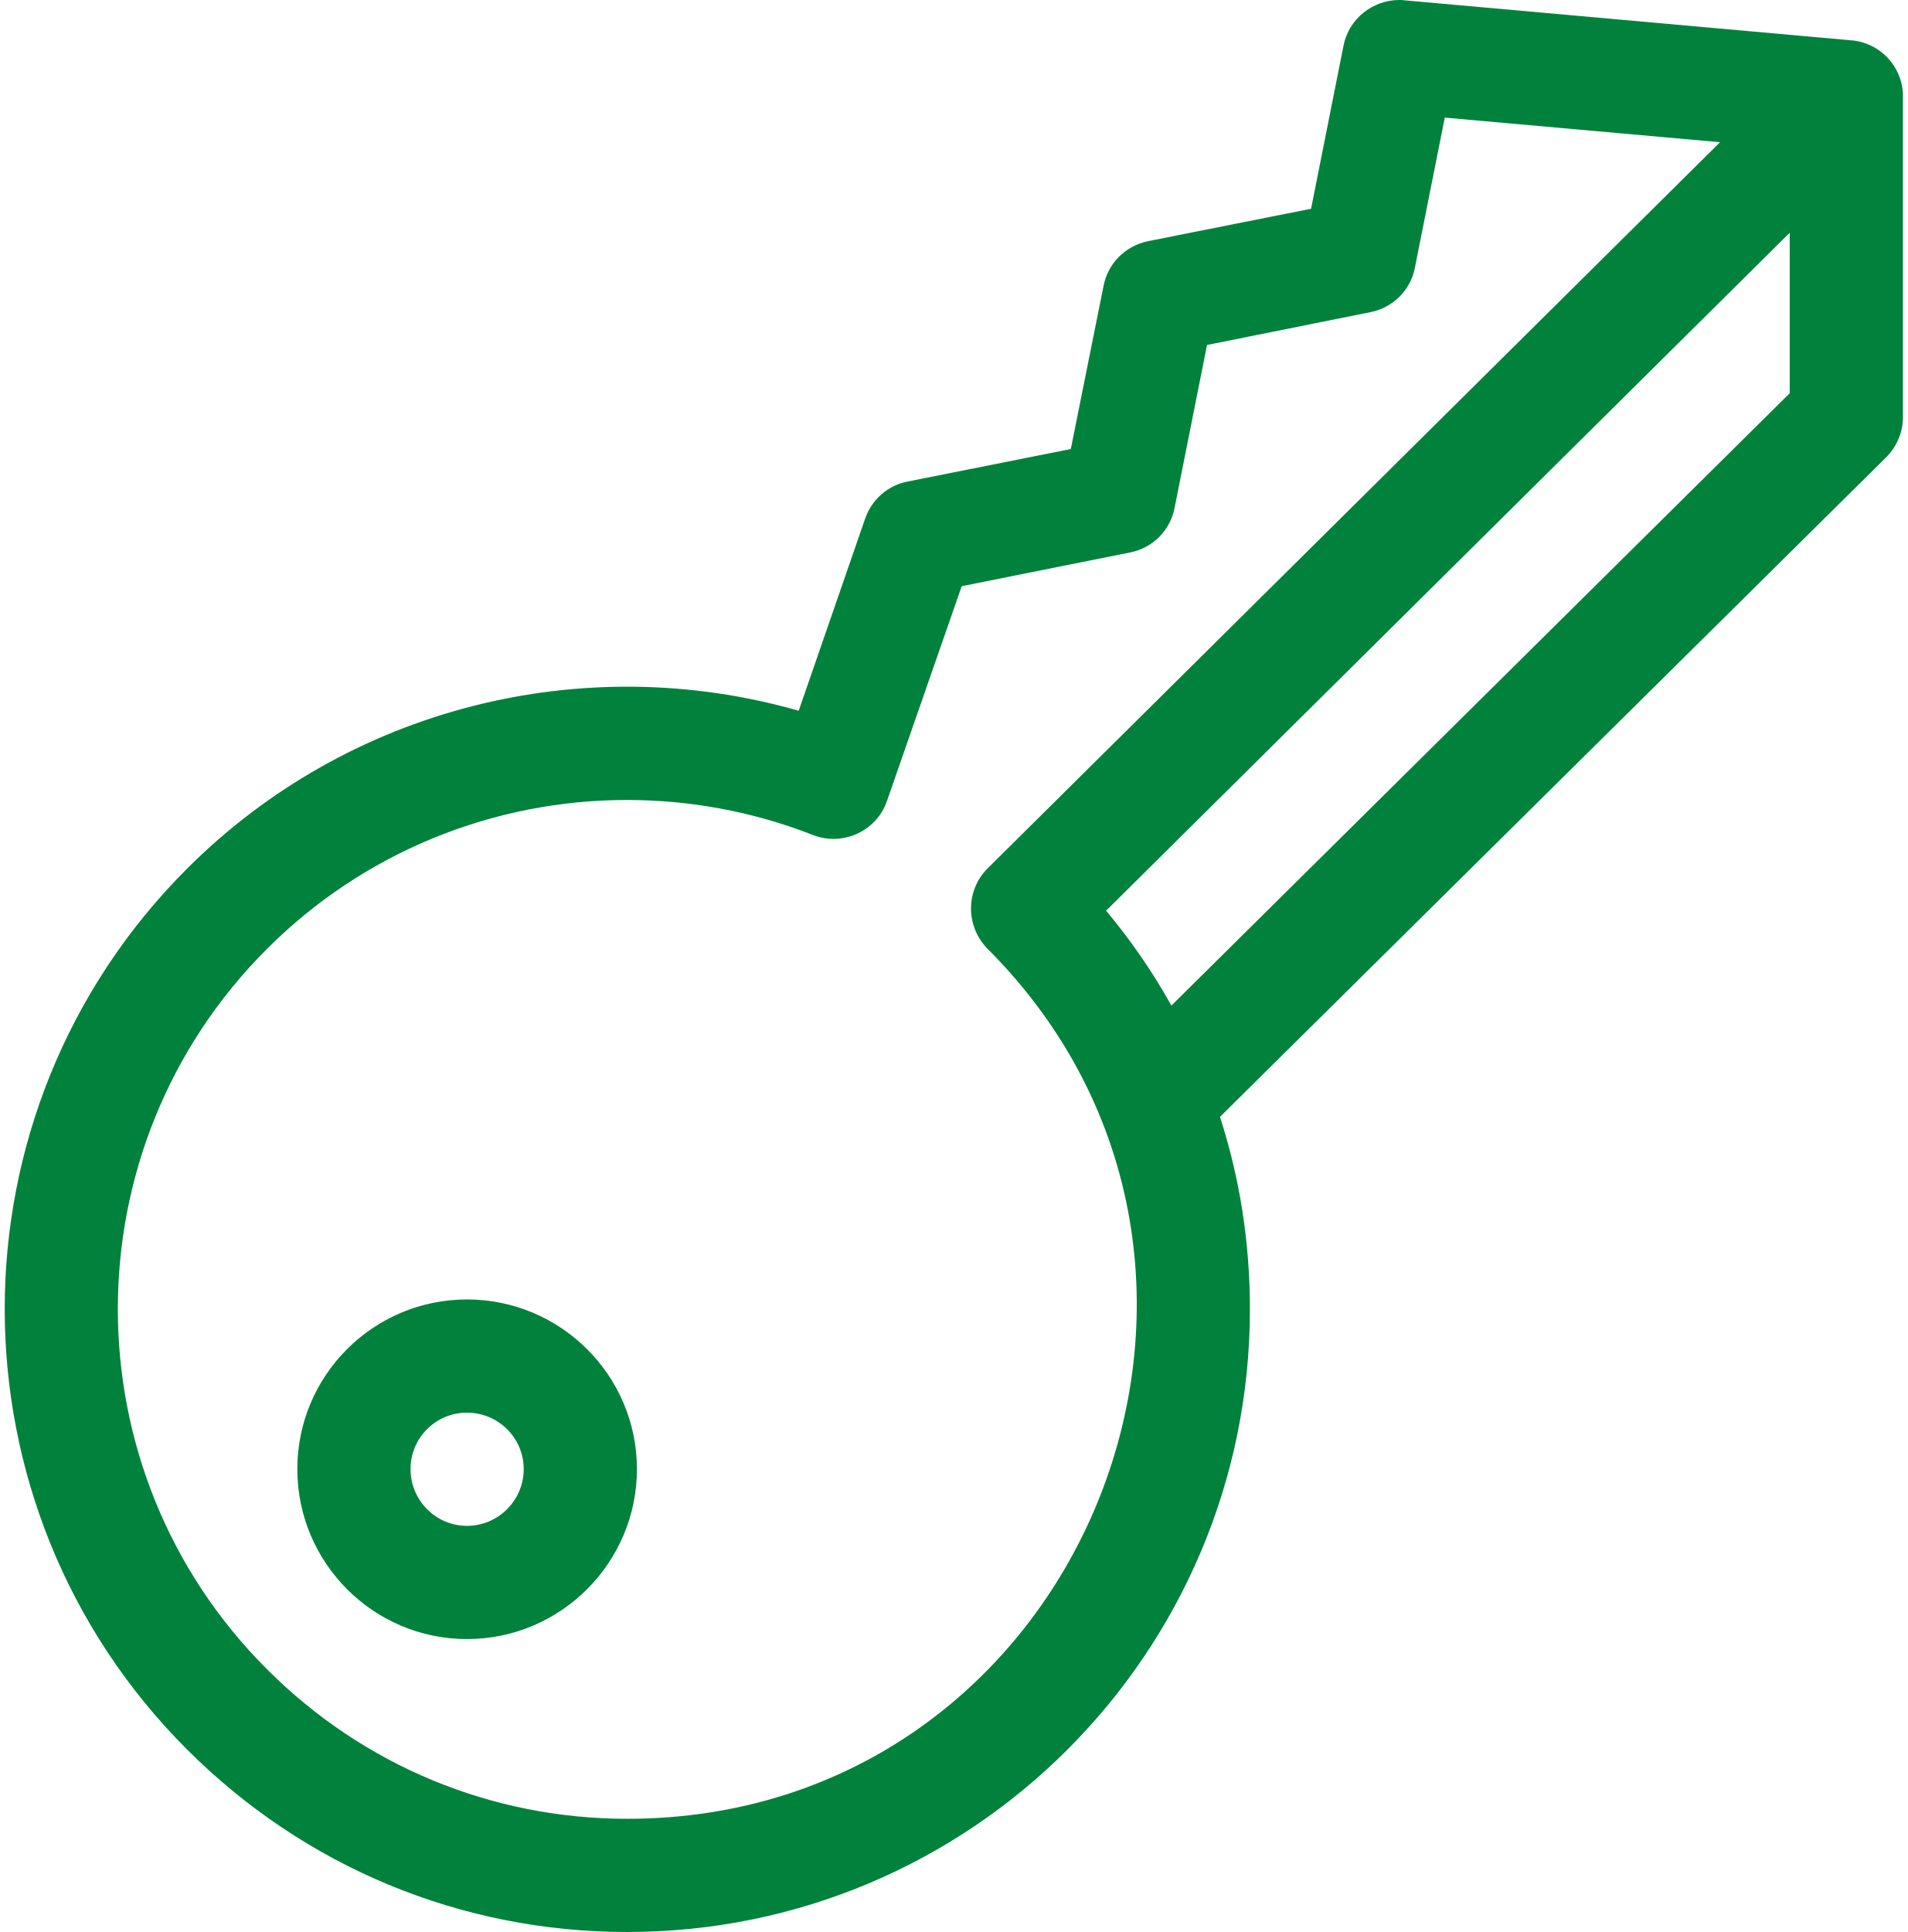
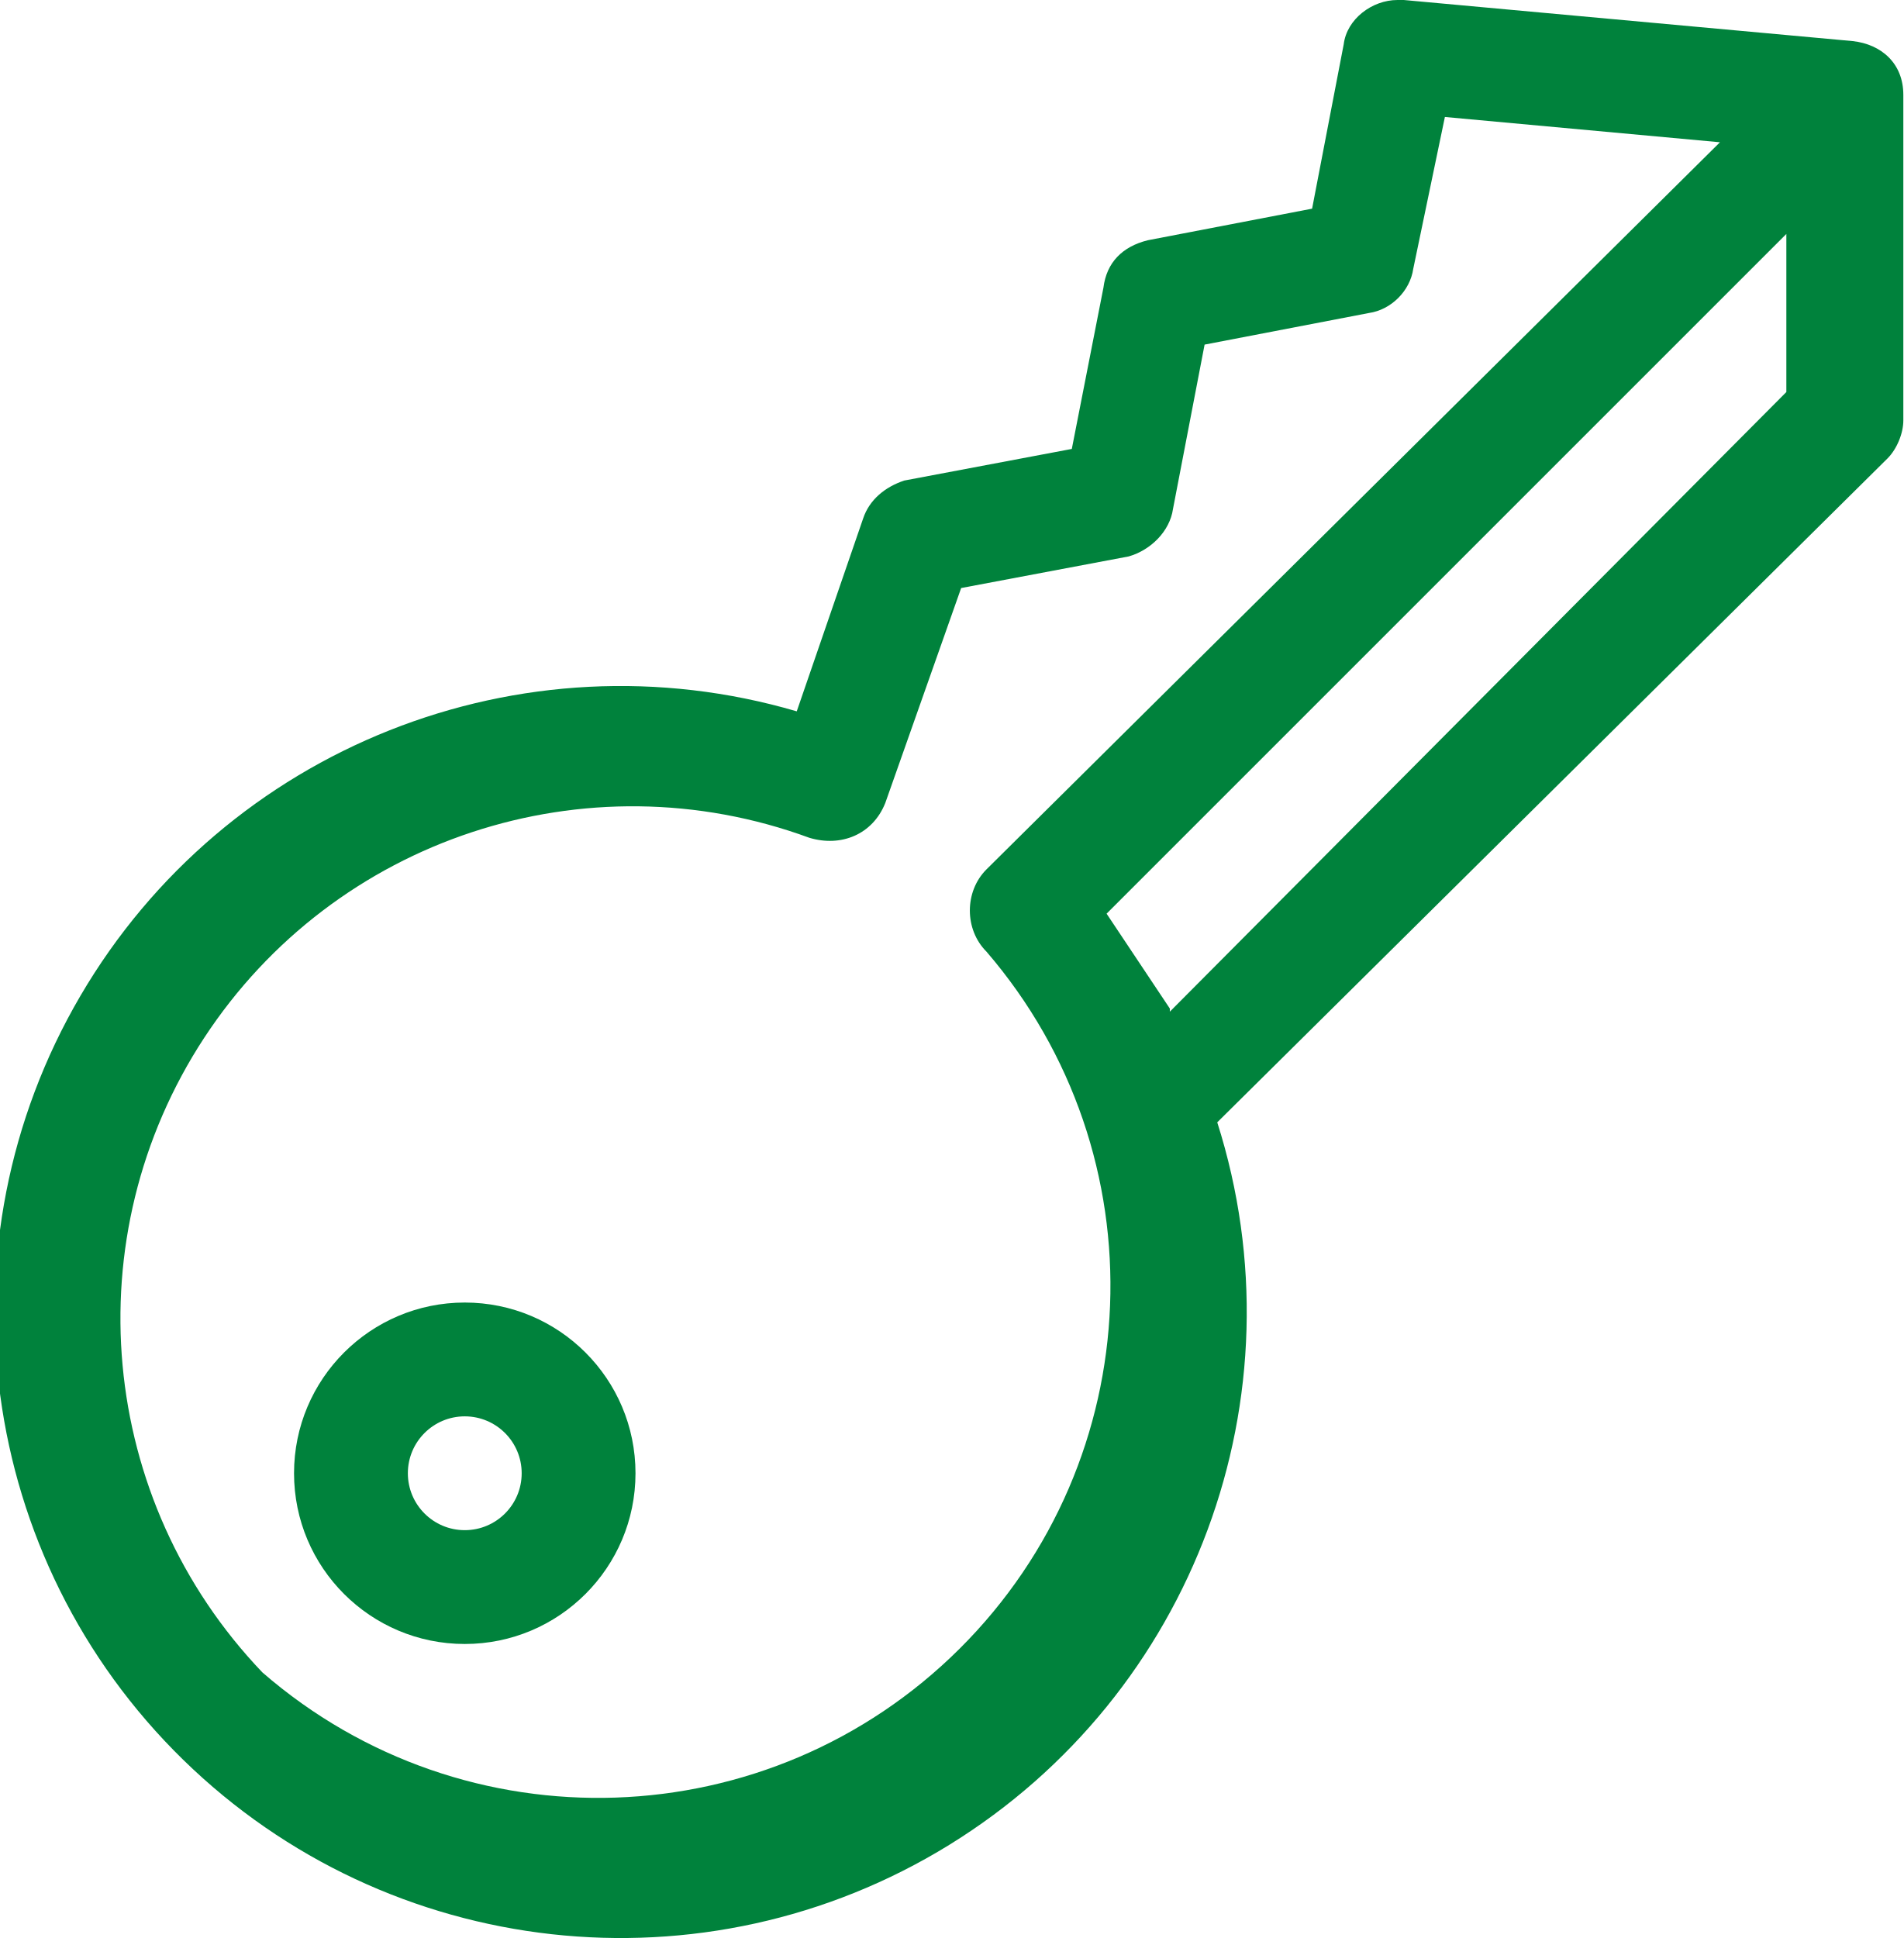
- <svg xmlns="http://www.w3.org/2000/svg" xml:space="preserve" width="157px" height="159px" version="1.1" shape-rendering="geometricPrecision" text-rendering="geometricPrecision" image-rendering="optimizeQuality" fill-rule="evenodd" clip-rule="evenodd" viewBox="0 0 60.2 61.27">
-   <g id="Слой_x0020_1">
-     <g id="_1560243877904">
-       <path fill="#00823C" fill-rule="nonzero" d="M14.66 48.39c-0.99,0 -1.79,-0.81 -1.79,-1.8 0,-0.99 0.8,-1.79 1.79,-1.79 0.99,0 1.8,0.8 1.8,1.79 0,0.99 -0.81,1.8 -1.8,1.8zm0 -7.18c-2.97,0 -5.38,2.41 -5.38,5.38 0,2.97 2.41,5.39 5.38,5.39 2.97,0 5.39,-2.42 5.39,-5.39 0,-2.97 -2.42,-5.38 -5.39,-5.38z" />
-       <path fill="#00823C" fill-rule="nonzero" d="M37 31.89c-0.59,-1.06 -1.28,-2.06 -2.07,-3.01l21.68 -21.5 0 5.09 -19.61 19.42zm23.2 -18.6l0 -10.27c0,-0.01 0,-0.03 0,-0.04 -0.04,-0.9 -0.74,-1.62 -1.62,-1.7 -0.01,0 -0.01,0 -0.01,0l-14.18 -1.27c-0.06,-0.01 -0.12,-0.01 -0.17,-0.01l-0.01 0c-0.84,0.01 -1.58,0.6 -1.75,1.44l-1.03 5.18 -5.18 1.03c-0.71,0.15 -1.26,0.7 -1.4,1.41l-1.04 5.18 -5.17 1.03c-0.63,0.12 -1.14,0.57 -1.35,1.17l-2.11 6.1c-6.86,-1.96 -14.3,-0.09 -19.4,5.01 -3.85,3.85 -5.78,8.91 -5.78,13.96 0,5.06 1.93,10.12 5.78,13.97 3.73,3.73 8.69,5.79 13.96,5.79 10.92,0 19.75,-8.86 19.75,-19.75 0,-2.11 -0.32,-4.16 -0.95,-6.1l21.13 -20.92c0.32,-0.32 0.51,-0.75 0.53,-1.21zm-51.88 39.65c-6.31,-6.3 -6.31,-16.55 0,-22.85 3.08,-3.08 7.2,-4.72 11.41,-4.72 1.98,0 3.99,0.36 5.9,1.11 0.95,0.37 2.02,-0.12 2.35,-1.08l2.37 -6.81 5.34 -1.07c0.71,-0.14 1.27,-0.69 1.41,-1.41l1.03 -5.17 5.18 -1.04c0.71,-0.14 1.27,-0.69 1.41,-1.4l0.95 -4.77 8.73 0.78 -23.23 23.03c-0.7,0.7 -0.7,1.84 0,2.55 10.1,10.1 2.98,27.59 -11.43,27.59 -4.31,0 -8.37,-1.69 -11.42,-4.74z" />
-     </g>
+ <svg xmlns="http://www.w3.org/2000/svg" fill-rule="evenodd" clip-rule="evenodd" image-rendering="optimizeQuality" shape-rendering="geometricPrecision" text-rendering="geometricPrecision" viewBox="0 0 60.2 61.3">
+   <g fill="#00823C" fill-rule="nonzero">
+     <path d="M14.7 48.4a1.8 1.8 0 1 1 0-3.6 1.8 1.8 0 0 1 0 3.6zm0-7.2a5.4 5.4 0 1 0 0 10.8 5.4 5.4 0 0 0 0-10.8z" />
+     <path d="M37 31.9l-2-3L56.5 7.4v5L37 32zm23.2-18.6V3c0-1-.7-1.6-1.6-1.7L44.4 0h-.2c-.8 0-1.6.6-1.7 1.4l-1 5.2-5.2 1c-.8.2-1.3.7-1.4 1.5l-1 5.1-5.3 1c-.6.2-1.1.6-1.3 1.2l-2.1 6.1a19.8 19.8 0 1 0 13.3 13l21.2-21c.3-.3.5-.8.5-1.2zM8.3 52.9a16.2 16.2 0 0 1 17.3-26.4c1 .3 2-.1 2.4-1.1l2.4-6.8 5.3-1c.7-.2 1.3-.8 1.4-1.5l1-5.2 5.2-1c.7-.1 1.3-.7 1.4-1.4l1-4.8 8.7.8-23.2 23c-.7.7-.7 1.9 0 2.6A16.2 16.2 0 0 1 8.3 52.9z" />
  </g>
</svg>
